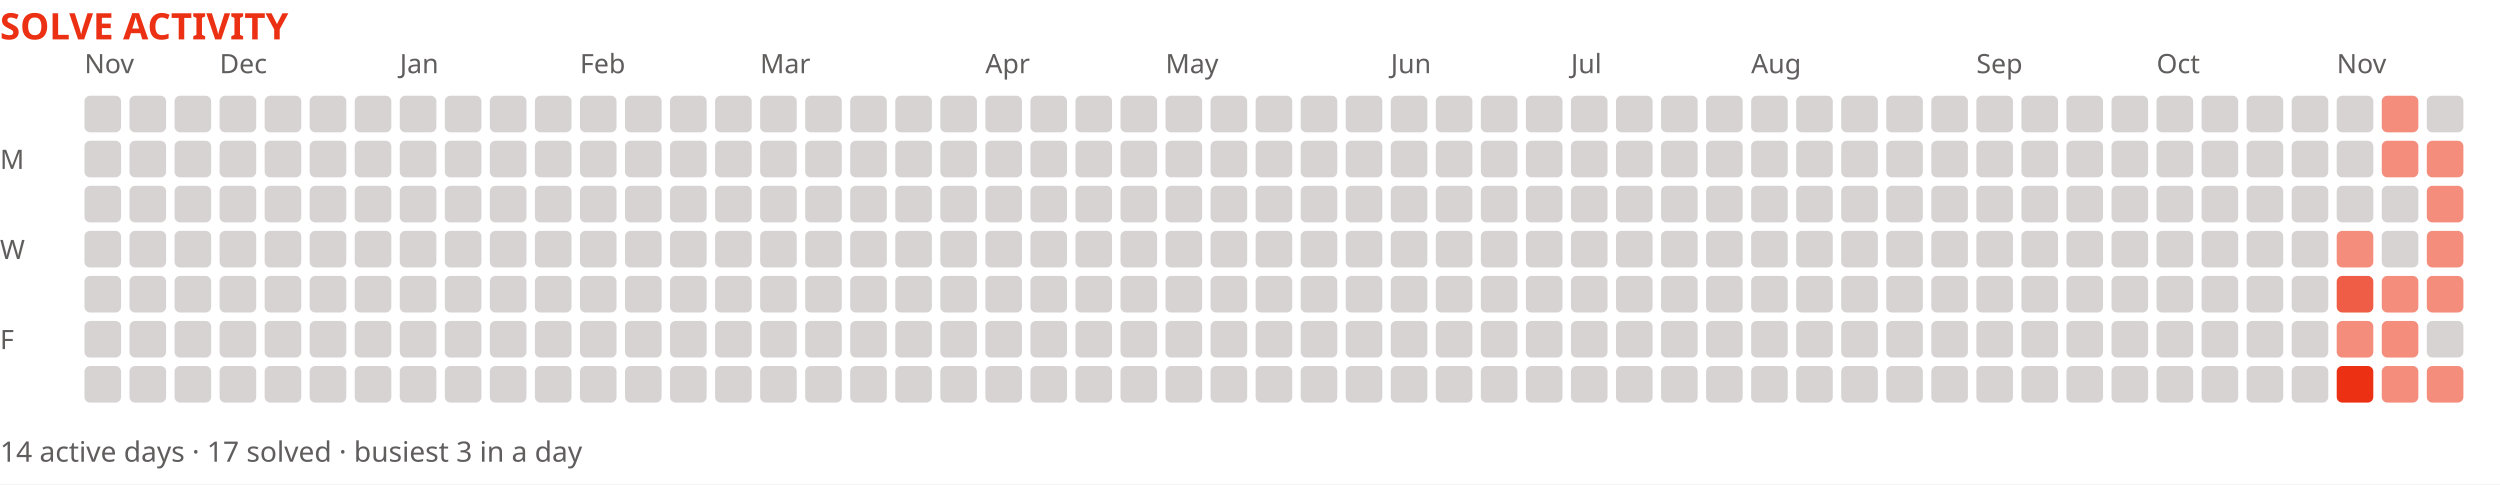
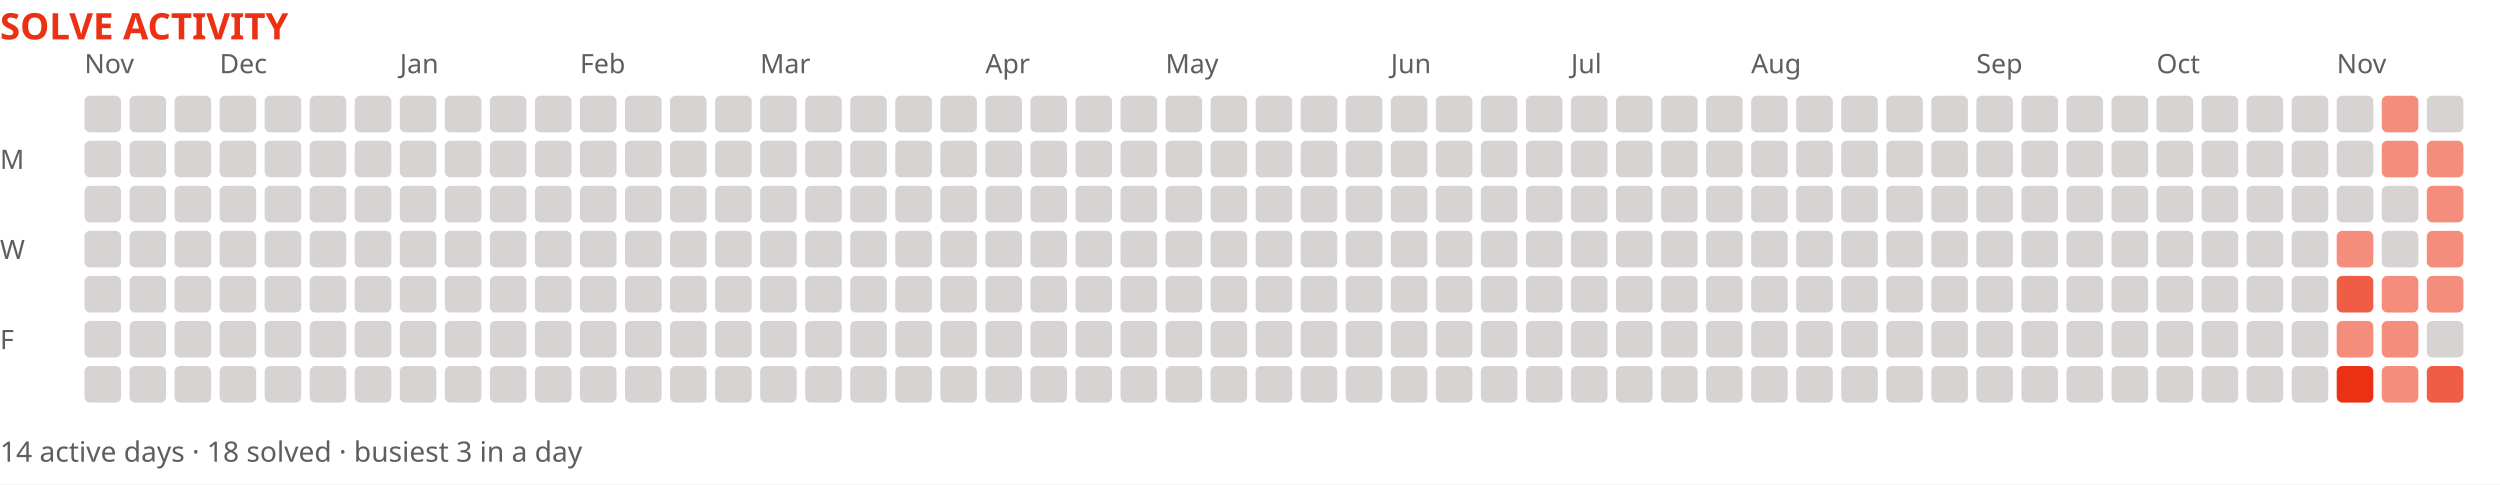
<svg xmlns="http://www.w3.org/2000/svg" width="888" height="172" viewBox="0 0 888 172" role="img" aria-label="Solve activity over the last year">
  <rect width="888" height="172" fill="#ffffff" />
  <text x="0" y="14" font-family="system-ui,sans-serif" font-size="13" font-weight="700" fill="#ec3013">SOLVE ACTIVITY</text>
  <text x="30" y="26" font-family="system-ui,sans-serif" font-size="9.5" fill="#605d5d">Nov</text>
  <text x="78" y="26" font-family="system-ui,sans-serif" font-size="9.5" fill="#605d5d">Dec</text>
  <text x="142" y="26" font-family="system-ui,sans-serif" font-size="9.5" fill="#605d5d">Jan</text>
  <text x="206" y="26" font-family="system-ui,sans-serif" font-size="9.5" fill="#605d5d">Feb</text>
  <text x="270" y="26" font-family="system-ui,sans-serif" font-size="9.5" fill="#605d5d">Mar</text>
  <text x="350" y="26" font-family="system-ui,sans-serif" font-size="9.5" fill="#605d5d">Apr</text>
  <text x="414" y="26" font-family="system-ui,sans-serif" font-size="9.5" fill="#605d5d">May</text>
  <text x="494" y="26" font-family="system-ui,sans-serif" font-size="9.5" fill="#605d5d">Jun</text>
  <text x="558" y="26" font-family="system-ui,sans-serif" font-size="9.5" fill="#605d5d">Jul</text>
  <text x="622" y="26" font-family="system-ui,sans-serif" font-size="9.5" fill="#605d5d">Aug</text>
  <text x="702" y="26" font-family="system-ui,sans-serif" font-size="9.5" fill="#605d5d">Sep</text>
  <text x="766" y="26" font-family="system-ui,sans-serif" font-size="9.5" fill="#605d5d">Oct</text>
  <text x="830" y="26" font-family="system-ui,sans-serif" font-size="9.5" fill="#605d5d">Nov</text>
  <text x="0" y="60" font-family="system-ui,sans-serif" font-size="9.5" fill="#605d5d">M</text>
  <text x="0" y="92" font-family="system-ui,sans-serif" font-size="9.5" fill="#605d5d">W</text>
  <text x="0" y="124" font-family="system-ui,sans-serif" font-size="9.5" fill="#605d5d">F</text>
  <rect x="30" y="34" width="13" height="13" fill="#d7d3d3" rx="2" />
  <rect x="30" y="50" width="13" height="13" fill="#d7d3d3" rx="2" />
  <rect x="30" y="66" width="13" height="13" fill="#d7d3d3" rx="2" />
  <rect x="30" y="82" width="13" height="13" fill="#d7d3d3" rx="2" />
  <rect x="30" y="98" width="13" height="13" fill="#d7d3d3" rx="2" />
  <rect x="30" y="114" width="13" height="13" fill="#d7d3d3" rx="2" />
  <rect x="30" y="130" width="13" height="13" fill="#d7d3d3" rx="2" />
  <rect x="46" y="34" width="13" height="13" fill="#d7d3d3" rx="2" />
  <rect x="46" y="50" width="13" height="13" fill="#d7d3d3" rx="2" />
  <rect x="46" y="66" width="13" height="13" fill="#d7d3d3" rx="2" />
  <rect x="46" y="82" width="13" height="13" fill="#d7d3d3" rx="2" />
  <rect x="46" y="98" width="13" height="13" fill="#d7d3d3" rx="2" />
  <rect x="46" y="114" width="13" height="13" fill="#d7d3d3" rx="2" />
  <rect x="46" y="130" width="13" height="13" fill="#d7d3d3" rx="2" />
  <rect x="62" y="34" width="13" height="13" fill="#d7d3d3" rx="2" />
  <rect x="62" y="50" width="13" height="13" fill="#d7d3d3" rx="2" />
  <rect x="62" y="66" width="13" height="13" fill="#d7d3d3" rx="2" />
  <rect x="62" y="82" width="13" height="13" fill="#d7d3d3" rx="2" />
  <rect x="62" y="98" width="13" height="13" fill="#d7d3d3" rx="2" />
  <rect x="62" y="114" width="13" height="13" fill="#d7d3d3" rx="2" />
  <rect x="62" y="130" width="13" height="13" fill="#d7d3d3" rx="2" />
  <rect x="78" y="34" width="13" height="13" fill="#d7d3d3" rx="2" />
  <rect x="78" y="50" width="13" height="13" fill="#d7d3d3" rx="2" />
  <rect x="78" y="66" width="13" height="13" fill="#d7d3d3" rx="2" />
  <rect x="78" y="82" width="13" height="13" fill="#d7d3d3" rx="2" />
  <rect x="78" y="98" width="13" height="13" fill="#d7d3d3" rx="2" />
  <rect x="78" y="114" width="13" height="13" fill="#d7d3d3" rx="2" />
  <rect x="78" y="130" width="13" height="13" fill="#d7d3d3" rx="2" />
  <rect x="94" y="34" width="13" height="13" fill="#d7d3d3" rx="2" />
  <rect x="94" y="50" width="13" height="13" fill="#d7d3d3" rx="2" />
  <rect x="94" y="66" width="13" height="13" fill="#d7d3d3" rx="2" />
  <rect x="94" y="82" width="13" height="13" fill="#d7d3d3" rx="2" />
  <rect x="94" y="98" width="13" height="13" fill="#d7d3d3" rx="2" />
  <rect x="94" y="114" width="13" height="13" fill="#d7d3d3" rx="2" />
  <rect x="94" y="130" width="13" height="13" fill="#d7d3d3" rx="2" />
  <rect x="110" y="34" width="13" height="13" fill="#d7d3d3" rx="2" />
  <rect x="110" y="50" width="13" height="13" fill="#d7d3d3" rx="2" />
  <rect x="110" y="66" width="13" height="13" fill="#d7d3d3" rx="2" />
  <rect x="110" y="82" width="13" height="13" fill="#d7d3d3" rx="2" />
  <rect x="110" y="98" width="13" height="13" fill="#d7d3d3" rx="2" />
  <rect x="110" y="114" width="13" height="13" fill="#d7d3d3" rx="2" />
  <rect x="110" y="130" width="13" height="13" fill="#d7d3d3" rx="2" />
  <rect x="126" y="34" width="13" height="13" fill="#d7d3d3" rx="2" />
  <rect x="126" y="50" width="13" height="13" fill="#d7d3d3" rx="2" />
  <rect x="126" y="66" width="13" height="13" fill="#d7d3d3" rx="2" />
  <rect x="126" y="82" width="13" height="13" fill="#d7d3d3" rx="2" />
  <rect x="126" y="98" width="13" height="13" fill="#d7d3d3" rx="2" />
  <rect x="126" y="114" width="13" height="13" fill="#d7d3d3" rx="2" />
  <rect x="126" y="130" width="13" height="13" fill="#d7d3d3" rx="2" />
  <rect x="142" y="34" width="13" height="13" fill="#d7d3d3" rx="2" />
  <rect x="142" y="50" width="13" height="13" fill="#d7d3d3" rx="2" />
  <rect x="142" y="66" width="13" height="13" fill="#d7d3d3" rx="2" />
  <rect x="142" y="82" width="13" height="13" fill="#d7d3d3" rx="2" />
  <rect x="142" y="98" width="13" height="13" fill="#d7d3d3" rx="2" />
  <rect x="142" y="114" width="13" height="13" fill="#d7d3d3" rx="2" />
  <rect x="142" y="130" width="13" height="13" fill="#d7d3d3" rx="2" />
  <rect x="158" y="34" width="13" height="13" fill="#d7d3d3" rx="2" />
  <rect x="158" y="50" width="13" height="13" fill="#d7d3d3" rx="2" />
  <rect x="158" y="66" width="13" height="13" fill="#d7d3d3" rx="2" />
  <rect x="158" y="82" width="13" height="13" fill="#d7d3d3" rx="2" />
  <rect x="158" y="98" width="13" height="13" fill="#d7d3d3" rx="2" />
  <rect x="158" y="114" width="13" height="13" fill="#d7d3d3" rx="2" />
  <rect x="158" y="130" width="13" height="13" fill="#d7d3d3" rx="2" />
  <rect x="174" y="34" width="13" height="13" fill="#d7d3d3" rx="2" />
  <rect x="174" y="50" width="13" height="13" fill="#d7d3d3" rx="2" />
  <rect x="174" y="66" width="13" height="13" fill="#d7d3d3" rx="2" />
  <rect x="174" y="82" width="13" height="13" fill="#d7d3d3" rx="2" />
  <rect x="174" y="98" width="13" height="13" fill="#d7d3d3" rx="2" />
  <rect x="174" y="114" width="13" height="13" fill="#d7d3d3" rx="2" />
  <rect x="174" y="130" width="13" height="13" fill="#d7d3d3" rx="2" />
  <rect x="190" y="34" width="13" height="13" fill="#d7d3d3" rx="2" />
  <rect x="190" y="50" width="13" height="13" fill="#d7d3d3" rx="2" />
  <rect x="190" y="66" width="13" height="13" fill="#d7d3d3" rx="2" />
  <rect x="190" y="82" width="13" height="13" fill="#d7d3d3" rx="2" />
  <rect x="190" y="98" width="13" height="13" fill="#d7d3d3" rx="2" />
  <rect x="190" y="114" width="13" height="13" fill="#d7d3d3" rx="2" />
  <rect x="190" y="130" width="13" height="13" fill="#d7d3d3" rx="2" />
  <rect x="206" y="34" width="13" height="13" fill="#d7d3d3" rx="2" />
  <rect x="206" y="50" width="13" height="13" fill="#d7d3d3" rx="2" />
  <rect x="206" y="66" width="13" height="13" fill="#d7d3d3" rx="2" />
  <rect x="206" y="82" width="13" height="13" fill="#d7d3d3" rx="2" />
  <rect x="206" y="98" width="13" height="13" fill="#d7d3d3" rx="2" />
  <rect x="206" y="114" width="13" height="13" fill="#d7d3d3" rx="2" />
  <rect x="206" y="130" width="13" height="13" fill="#d7d3d3" rx="2" />
  <rect x="222" y="34" width="13" height="13" fill="#d7d3d3" rx="2" />
  <rect x="222" y="50" width="13" height="13" fill="#d7d3d3" rx="2" />
  <rect x="222" y="66" width="13" height="13" fill="#d7d3d3" rx="2" />
  <rect x="222" y="82" width="13" height="13" fill="#d7d3d3" rx="2" />
  <rect x="222" y="98" width="13" height="13" fill="#d7d3d3" rx="2" />
  <rect x="222" y="114" width="13" height="13" fill="#d7d3d3" rx="2" />
  <rect x="222" y="130" width="13" height="13" fill="#d7d3d3" rx="2" />
  <rect x="238" y="34" width="13" height="13" fill="#d7d3d3" rx="2" />
  <rect x="238" y="50" width="13" height="13" fill="#d7d3d3" rx="2" />
  <rect x="238" y="66" width="13" height="13" fill="#d7d3d3" rx="2" />
  <rect x="238" y="82" width="13" height="13" fill="#d7d3d3" rx="2" />
  <rect x="238" y="98" width="13" height="13" fill="#d7d3d3" rx="2" />
  <rect x="238" y="114" width="13" height="13" fill="#d7d3d3" rx="2" />
  <rect x="238" y="130" width="13" height="13" fill="#d7d3d3" rx="2" />
  <rect x="254" y="34" width="13" height="13" fill="#d7d3d3" rx="2" />
  <rect x="254" y="50" width="13" height="13" fill="#d7d3d3" rx="2" />
  <rect x="254" y="66" width="13" height="13" fill="#d7d3d3" rx="2" />
  <rect x="254" y="82" width="13" height="13" fill="#d7d3d3" rx="2" />
  <rect x="254" y="98" width="13" height="13" fill="#d7d3d3" rx="2" />
  <rect x="254" y="114" width="13" height="13" fill="#d7d3d3" rx="2" />
  <rect x="254" y="130" width="13" height="13" fill="#d7d3d3" rx="2" />
  <rect x="270" y="34" width="13" height="13" fill="#d7d3d3" rx="2" />
  <rect x="270" y="50" width="13" height="13" fill="#d7d3d3" rx="2" />
  <rect x="270" y="66" width="13" height="13" fill="#d7d3d3" rx="2" />
  <rect x="270" y="82" width="13" height="13" fill="#d7d3d3" rx="2" />
  <rect x="270" y="98" width="13" height="13" fill="#d7d3d3" rx="2" />
  <rect x="270" y="114" width="13" height="13" fill="#d7d3d3" rx="2" />
  <rect x="270" y="130" width="13" height="13" fill="#d7d3d3" rx="2" />
  <rect x="286" y="34" width="13" height="13" fill="#d7d3d3" rx="2" />
  <rect x="286" y="50" width="13" height="13" fill="#d7d3d3" rx="2" />
  <rect x="286" y="66" width="13" height="13" fill="#d7d3d3" rx="2" />
  <rect x="286" y="82" width="13" height="13" fill="#d7d3d3" rx="2" />
  <rect x="286" y="98" width="13" height="13" fill="#d7d3d3" rx="2" />
  <rect x="286" y="114" width="13" height="13" fill="#d7d3d3" rx="2" />
  <rect x="286" y="130" width="13" height="13" fill="#d7d3d3" rx="2" />
  <rect x="302" y="34" width="13" height="13" fill="#d7d3d3" rx="2" />
  <rect x="302" y="50" width="13" height="13" fill="#d7d3d3" rx="2" />
  <rect x="302" y="66" width="13" height="13" fill="#d7d3d3" rx="2" />
  <rect x="302" y="82" width="13" height="13" fill="#d7d3d3" rx="2" />
  <rect x="302" y="98" width="13" height="13" fill="#d7d3d3" rx="2" />
  <rect x="302" y="114" width="13" height="13" fill="#d7d3d3" rx="2" />
  <rect x="302" y="130" width="13" height="13" fill="#d7d3d3" rx="2" />
  <rect x="318" y="34" width="13" height="13" fill="#d7d3d3" rx="2" />
  <rect x="318" y="50" width="13" height="13" fill="#d7d3d3" rx="2" />
  <rect x="318" y="66" width="13" height="13" fill="#d7d3d3" rx="2" />
  <rect x="318" y="82" width="13" height="13" fill="#d7d3d3" rx="2" />
  <rect x="318" y="98" width="13" height="13" fill="#d7d3d3" rx="2" />
  <rect x="318" y="114" width="13" height="13" fill="#d7d3d3" rx="2" />
  <rect x="318" y="130" width="13" height="13" fill="#d7d3d3" rx="2" />
  <rect x="334" y="34" width="13" height="13" fill="#d7d3d3" rx="2" />
  <rect x="334" y="50" width="13" height="13" fill="#d7d3d3" rx="2" />
  <rect x="334" y="66" width="13" height="13" fill="#d7d3d3" rx="2" />
  <rect x="334" y="82" width="13" height="13" fill="#d7d3d3" rx="2" />
  <rect x="334" y="98" width="13" height="13" fill="#d7d3d3" rx="2" />
  <rect x="334" y="114" width="13" height="13" fill="#d7d3d3" rx="2" />
  <rect x="334" y="130" width="13" height="13" fill="#d7d3d3" rx="2" />
  <rect x="350" y="34" width="13" height="13" fill="#d7d3d3" rx="2" />
  <rect x="350" y="50" width="13" height="13" fill="#d7d3d3" rx="2" />
  <rect x="350" y="66" width="13" height="13" fill="#d7d3d3" rx="2" />
  <rect x="350" y="82" width="13" height="13" fill="#d7d3d3" rx="2" />
  <rect x="350" y="98" width="13" height="13" fill="#d7d3d3" rx="2" />
  <rect x="350" y="114" width="13" height="13" fill="#d7d3d3" rx="2" />
  <rect x="350" y="130" width="13" height="13" fill="#d7d3d3" rx="2" />
  <rect x="366" y="34" width="13" height="13" fill="#d7d3d3" rx="2" />
  <rect x="366" y="50" width="13" height="13" fill="#d7d3d3" rx="2" />
  <rect x="366" y="66" width="13" height="13" fill="#d7d3d3" rx="2" />
  <rect x="366" y="82" width="13" height="13" fill="#d7d3d3" rx="2" />
  <rect x="366" y="98" width="13" height="13" fill="#d7d3d3" rx="2" />
  <rect x="366" y="114" width="13" height="13" fill="#d7d3d3" rx="2" />
  <rect x="366" y="130" width="13" height="13" fill="#d7d3d3" rx="2" />
  <rect x="382" y="34" width="13" height="13" fill="#d7d3d3" rx="2" />
  <rect x="382" y="50" width="13" height="13" fill="#d7d3d3" rx="2" />
  <rect x="382" y="66" width="13" height="13" fill="#d7d3d3" rx="2" />
  <rect x="382" y="82" width="13" height="13" fill="#d7d3d3" rx="2" />
  <rect x="382" y="98" width="13" height="13" fill="#d7d3d3" rx="2" />
  <rect x="382" y="114" width="13" height="13" fill="#d7d3d3" rx="2" />
  <rect x="382" y="130" width="13" height="13" fill="#d7d3d3" rx="2" />
  <rect x="398" y="34" width="13" height="13" fill="#d7d3d3" rx="2" />
  <rect x="398" y="50" width="13" height="13" fill="#d7d3d3" rx="2" />
  <rect x="398" y="66" width="13" height="13" fill="#d7d3d3" rx="2" />
  <rect x="398" y="82" width="13" height="13" fill="#d7d3d3" rx="2" />
  <rect x="398" y="98" width="13" height="13" fill="#d7d3d3" rx="2" />
  <rect x="398" y="114" width="13" height="13" fill="#d7d3d3" rx="2" />
  <rect x="398" y="130" width="13" height="13" fill="#d7d3d3" rx="2" />
  <rect x="414" y="34" width="13" height="13" fill="#d7d3d3" rx="2" />
  <rect x="414" y="50" width="13" height="13" fill="#d7d3d3" rx="2" />
  <rect x="414" y="66" width="13" height="13" fill="#d7d3d3" rx="2" />
  <rect x="414" y="82" width="13" height="13" fill="#d7d3d3" rx="2" />
  <rect x="414" y="98" width="13" height="13" fill="#d7d3d3" rx="2" />
  <rect x="414" y="114" width="13" height="13" fill="#d7d3d3" rx="2" />
  <rect x="414" y="130" width="13" height="13" fill="#d7d3d3" rx="2" />
  <rect x="430" y="34" width="13" height="13" fill="#d7d3d3" rx="2" />
  <rect x="430" y="50" width="13" height="13" fill="#d7d3d3" rx="2" />
  <rect x="430" y="66" width="13" height="13" fill="#d7d3d3" rx="2" />
  <rect x="430" y="82" width="13" height="13" fill="#d7d3d3" rx="2" />
  <rect x="430" y="98" width="13" height="13" fill="#d7d3d3" rx="2" />
  <rect x="430" y="114" width="13" height="13" fill="#d7d3d3" rx="2" />
  <rect x="430" y="130" width="13" height="13" fill="#d7d3d3" rx="2" />
  <rect x="446" y="34" width="13" height="13" fill="#d7d3d3" rx="2" />
  <rect x="446" y="50" width="13" height="13" fill="#d7d3d3" rx="2" />
  <rect x="446" y="66" width="13" height="13" fill="#d7d3d3" rx="2" />
  <rect x="446" y="82" width="13" height="13" fill="#d7d3d3" rx="2" />
  <rect x="446" y="98" width="13" height="13" fill="#d7d3d3" rx="2" />
  <rect x="446" y="114" width="13" height="13" fill="#d7d3d3" rx="2" />
  <rect x="446" y="130" width="13" height="13" fill="#d7d3d3" rx="2" />
  <rect x="462" y="34" width="13" height="13" fill="#d7d3d3" rx="2" />
  <rect x="462" y="50" width="13" height="13" fill="#d7d3d3" rx="2" />
  <rect x="462" y="66" width="13" height="13" fill="#d7d3d3" rx="2" />
  <rect x="462" y="82" width="13" height="13" fill="#d7d3d3" rx="2" />
  <rect x="462" y="98" width="13" height="13" fill="#d7d3d3" rx="2" />
  <rect x="462" y="114" width="13" height="13" fill="#d7d3d3" rx="2" />
  <rect x="462" y="130" width="13" height="13" fill="#d7d3d3" rx="2" />
  <rect x="478" y="34" width="13" height="13" fill="#d7d3d3" rx="2" />
  <rect x="478" y="50" width="13" height="13" fill="#d7d3d3" rx="2" />
  <rect x="478" y="66" width="13" height="13" fill="#d7d3d3" rx="2" />
  <rect x="478" y="82" width="13" height="13" fill="#d7d3d3" rx="2" />
  <rect x="478" y="98" width="13" height="13" fill="#d7d3d3" rx="2" />
  <rect x="478" y="114" width="13" height="13" fill="#d7d3d3" rx="2" />
  <rect x="478" y="130" width="13" height="13" fill="#d7d3d3" rx="2" />
  <rect x="494" y="34" width="13" height="13" fill="#d7d3d3" rx="2" />
  <rect x="494" y="50" width="13" height="13" fill="#d7d3d3" rx="2" />
  <rect x="494" y="66" width="13" height="13" fill="#d7d3d3" rx="2" />
  <rect x="494" y="82" width="13" height="13" fill="#d7d3d3" rx="2" />
  <rect x="494" y="98" width="13" height="13" fill="#d7d3d3" rx="2" />
  <rect x="494" y="114" width="13" height="13" fill="#d7d3d3" rx="2" />
  <rect x="494" y="130" width="13" height="13" fill="#d7d3d3" rx="2" />
  <rect x="510" y="34" width="13" height="13" fill="#d7d3d3" rx="2" />
  <rect x="510" y="50" width="13" height="13" fill="#d7d3d3" rx="2" />
  <rect x="510" y="66" width="13" height="13" fill="#d7d3d3" rx="2" />
  <rect x="510" y="82" width="13" height="13" fill="#d7d3d3" rx="2" />
  <rect x="510" y="98" width="13" height="13" fill="#d7d3d3" rx="2" />
  <rect x="510" y="114" width="13" height="13" fill="#d7d3d3" rx="2" />
  <rect x="510" y="130" width="13" height="13" fill="#d7d3d3" rx="2" />
  <rect x="526" y="34" width="13" height="13" fill="#d7d3d3" rx="2" />
  <rect x="526" y="50" width="13" height="13" fill="#d7d3d3" rx="2" />
  <rect x="526" y="66" width="13" height="13" fill="#d7d3d3" rx="2" />
  <rect x="526" y="82" width="13" height="13" fill="#d7d3d3" rx="2" />
  <rect x="526" y="98" width="13" height="13" fill="#d7d3d3" rx="2" />
  <rect x="526" y="114" width="13" height="13" fill="#d7d3d3" rx="2" />
  <rect x="526" y="130" width="13" height="13" fill="#d7d3d3" rx="2" />
  <rect x="542" y="34" width="13" height="13" fill="#d7d3d3" rx="2" />
  <rect x="542" y="50" width="13" height="13" fill="#d7d3d3" rx="2" />
  <rect x="542" y="66" width="13" height="13" fill="#d7d3d3" rx="2" />
  <rect x="542" y="82" width="13" height="13" fill="#d7d3d3" rx="2" />
  <rect x="542" y="98" width="13" height="13" fill="#d7d3d3" rx="2" />
  <rect x="542" y="114" width="13" height="13" fill="#d7d3d3" rx="2" />
  <rect x="542" y="130" width="13" height="13" fill="#d7d3d3" rx="2" />
  <rect x="558" y="34" width="13" height="13" fill="#d7d3d3" rx="2" />
  <rect x="558" y="50" width="13" height="13" fill="#d7d3d3" rx="2" />
  <rect x="558" y="66" width="13" height="13" fill="#d7d3d3" rx="2" />
  <rect x="558" y="82" width="13" height="13" fill="#d7d3d3" rx="2" />
  <rect x="558" y="98" width="13" height="13" fill="#d7d3d3" rx="2" />
  <rect x="558" y="114" width="13" height="13" fill="#d7d3d3" rx="2" />
  <rect x="558" y="130" width="13" height="13" fill="#d7d3d3" rx="2" />
  <rect x="574" y="34" width="13" height="13" fill="#d7d3d3" rx="2" />
  <rect x="574" y="50" width="13" height="13" fill="#d7d3d3" rx="2" />
  <rect x="574" y="66" width="13" height="13" fill="#d7d3d3" rx="2" />
  <rect x="574" y="82" width="13" height="13" fill="#d7d3d3" rx="2" />
  <rect x="574" y="98" width="13" height="13" fill="#d7d3d3" rx="2" />
  <rect x="574" y="114" width="13" height="13" fill="#d7d3d3" rx="2" />
  <rect x="574" y="130" width="13" height="13" fill="#d7d3d3" rx="2" />
  <rect x="590" y="34" width="13" height="13" fill="#d7d3d3" rx="2" />
  <rect x="590" y="50" width="13" height="13" fill="#d7d3d3" rx="2" />
  <rect x="590" y="66" width="13" height="13" fill="#d7d3d3" rx="2" />
  <rect x="590" y="82" width="13" height="13" fill="#d7d3d3" rx="2" />
  <rect x="590" y="98" width="13" height="13" fill="#d7d3d3" rx="2" />
  <rect x="590" y="114" width="13" height="13" fill="#d7d3d3" rx="2" />
  <rect x="590" y="130" width="13" height="13" fill="#d7d3d3" rx="2" />
  <rect x="606" y="34" width="13" height="13" fill="#d7d3d3" rx="2" />
  <rect x="606" y="50" width="13" height="13" fill="#d7d3d3" rx="2" />
  <rect x="606" y="66" width="13" height="13" fill="#d7d3d3" rx="2" />
  <rect x="606" y="82" width="13" height="13" fill="#d7d3d3" rx="2" />
  <rect x="606" y="98" width="13" height="13" fill="#d7d3d3" rx="2" />
  <rect x="606" y="114" width="13" height="13" fill="#d7d3d3" rx="2" />
  <rect x="606" y="130" width="13" height="13" fill="#d7d3d3" rx="2" />
  <rect x="622" y="34" width="13" height="13" fill="#d7d3d3" rx="2" />
  <rect x="622" y="50" width="13" height="13" fill="#d7d3d3" rx="2" />
  <rect x="622" y="66" width="13" height="13" fill="#d7d3d3" rx="2" />
  <rect x="622" y="82" width="13" height="13" fill="#d7d3d3" rx="2" />
  <rect x="622" y="98" width="13" height="13" fill="#d7d3d3" rx="2" />
  <rect x="622" y="114" width="13" height="13" fill="#d7d3d3" rx="2" />
  <rect x="622" y="130" width="13" height="13" fill="#d7d3d3" rx="2" />
  <rect x="638" y="34" width="13" height="13" fill="#d7d3d3" rx="2" />
  <rect x="638" y="50" width="13" height="13" fill="#d7d3d3" rx="2" />
  <rect x="638" y="66" width="13" height="13" fill="#d7d3d3" rx="2" />
  <rect x="638" y="82" width="13" height="13" fill="#d7d3d3" rx="2" />
  <rect x="638" y="98" width="13" height="13" fill="#d7d3d3" rx="2" />
  <rect x="638" y="114" width="13" height="13" fill="#d7d3d3" rx="2" />
  <rect x="638" y="130" width="13" height="13" fill="#d7d3d3" rx="2" />
  <rect x="654" y="34" width="13" height="13" fill="#d7d3d3" rx="2" />
  <rect x="654" y="50" width="13" height="13" fill="#d7d3d3" rx="2" />
  <rect x="654" y="66" width="13" height="13" fill="#d7d3d3" rx="2" />
  <rect x="654" y="82" width="13" height="13" fill="#d7d3d3" rx="2" />
  <rect x="654" y="98" width="13" height="13" fill="#d7d3d3" rx="2" />
  <rect x="654" y="114" width="13" height="13" fill="#d7d3d3" rx="2" />
  <rect x="654" y="130" width="13" height="13" fill="#d7d3d3" rx="2" />
  <rect x="670" y="34" width="13" height="13" fill="#d7d3d3" rx="2" />
  <rect x="670" y="50" width="13" height="13" fill="#d7d3d3" rx="2" />
  <rect x="670" y="66" width="13" height="13" fill="#d7d3d3" rx="2" />
  <rect x="670" y="82" width="13" height="13" fill="#d7d3d3" rx="2" />
  <rect x="670" y="98" width="13" height="13" fill="#d7d3d3" rx="2" />
  <rect x="670" y="114" width="13" height="13" fill="#d7d3d3" rx="2" />
  <rect x="670" y="130" width="13" height="13" fill="#d7d3d3" rx="2" />
  <rect x="686" y="34" width="13" height="13" fill="#d7d3d3" rx="2" />
  <rect x="686" y="50" width="13" height="13" fill="#d7d3d3" rx="2" />
  <rect x="686" y="66" width="13" height="13" fill="#d7d3d3" rx="2" />
  <rect x="686" y="82" width="13" height="13" fill="#d7d3d3" rx="2" />
  <rect x="686" y="98" width="13" height="13" fill="#d7d3d3" rx="2" />
  <rect x="686" y="114" width="13" height="13" fill="#d7d3d3" rx="2" />
  <rect x="686" y="130" width="13" height="13" fill="#d7d3d3" rx="2" />
  <rect x="702" y="34" width="13" height="13" fill="#d7d3d3" rx="2" />
  <rect x="702" y="50" width="13" height="13" fill="#d7d3d3" rx="2" />
  <rect x="702" y="66" width="13" height="13" fill="#d7d3d3" rx="2" />
  <rect x="702" y="82" width="13" height="13" fill="#d7d3d3" rx="2" />
  <rect x="702" y="98" width="13" height="13" fill="#d7d3d3" rx="2" />
  <rect x="702" y="114" width="13" height="13" fill="#d7d3d3" rx="2" />
  <rect x="702" y="130" width="13" height="13" fill="#d7d3d3" rx="2" />
  <rect x="718" y="34" width="13" height="13" fill="#d7d3d3" rx="2" />
  <rect x="718" y="50" width="13" height="13" fill="#d7d3d3" rx="2" />
  <rect x="718" y="66" width="13" height="13" fill="#d7d3d3" rx="2" />
  <rect x="718" y="82" width="13" height="13" fill="#d7d3d3" rx="2" />
  <rect x="718" y="98" width="13" height="13" fill="#d7d3d3" rx="2" />
  <rect x="718" y="114" width="13" height="13" fill="#d7d3d3" rx="2" />
  <rect x="718" y="130" width="13" height="13" fill="#d7d3d3" rx="2" />
  <rect x="734" y="34" width="13" height="13" fill="#d7d3d3" rx="2" />
  <rect x="734" y="50" width="13" height="13" fill="#d7d3d3" rx="2" />
  <rect x="734" y="66" width="13" height="13" fill="#d7d3d3" rx="2" />
  <rect x="734" y="82" width="13" height="13" fill="#d7d3d3" rx="2" />
  <rect x="734" y="98" width="13" height="13" fill="#d7d3d3" rx="2" />
  <rect x="734" y="114" width="13" height="13" fill="#d7d3d3" rx="2" />
  <rect x="734" y="130" width="13" height="13" fill="#d7d3d3" rx="2" />
  <rect x="750" y="34" width="13" height="13" fill="#d7d3d3" rx="2" />
  <rect x="750" y="50" width="13" height="13" fill="#d7d3d3" rx="2" />
  <rect x="750" y="66" width="13" height="13" fill="#d7d3d3" rx="2" />
  <rect x="750" y="82" width="13" height="13" fill="#d7d3d3" rx="2" />
  <rect x="750" y="98" width="13" height="13" fill="#d7d3d3" rx="2" />
  <rect x="750" y="114" width="13" height="13" fill="#d7d3d3" rx="2" />
  <rect x="750" y="130" width="13" height="13" fill="#d7d3d3" rx="2" />
  <rect x="766" y="34" width="13" height="13" fill="#d7d3d3" rx="2" />
  <rect x="766" y="50" width="13" height="13" fill="#d7d3d3" rx="2" />
  <rect x="766" y="66" width="13" height="13" fill="#d7d3d3" rx="2" />
  <rect x="766" y="82" width="13" height="13" fill="#d7d3d3" rx="2" />
  <rect x="766" y="98" width="13" height="13" fill="#d7d3d3" rx="2" />
  <rect x="766" y="114" width="13" height="13" fill="#d7d3d3" rx="2" />
  <rect x="766" y="130" width="13" height="13" fill="#d7d3d3" rx="2" />
  <rect x="782" y="34" width="13" height="13" fill="#d7d3d3" rx="2" />
  <rect x="782" y="50" width="13" height="13" fill="#d7d3d3" rx="2" />
  <rect x="782" y="66" width="13" height="13" fill="#d7d3d3" rx="2" />
  <rect x="782" y="82" width="13" height="13" fill="#d7d3d3" rx="2" />
  <rect x="782" y="98" width="13" height="13" fill="#d7d3d3" rx="2" />
  <rect x="782" y="114" width="13" height="13" fill="#d7d3d3" rx="2" />
  <rect x="782" y="130" width="13" height="13" fill="#d7d3d3" rx="2" />
  <rect x="798" y="34" width="13" height="13" fill="#d7d3d3" rx="2" />
  <rect x="798" y="50" width="13" height="13" fill="#d7d3d3" rx="2" />
  <rect x="798" y="66" width="13" height="13" fill="#d7d3d3" rx="2" />
  <rect x="798" y="82" width="13" height="13" fill="#d7d3d3" rx="2" />
  <rect x="798" y="98" width="13" height="13" fill="#d7d3d3" rx="2" />
  <rect x="798" y="114" width="13" height="13" fill="#d7d3d3" rx="2" />
  <rect x="798" y="130" width="13" height="13" fill="#d7d3d3" rx="2" />
  <rect x="814" y="34" width="13" height="13" fill="#d7d3d3" rx="2" />
  <rect x="814" y="50" width="13" height="13" fill="#d7d3d3" rx="2" />
  <rect x="814" y="66" width="13" height="13" fill="#d7d3d3" rx="2" />
  <rect x="814" y="82" width="13" height="13" fill="#d7d3d3" rx="2" />
  <rect x="814" y="98" width="13" height="13" fill="#d7d3d3" rx="2" />
  <rect x="814" y="114" width="13" height="13" fill="#d7d3d3" rx="2" />
  <rect x="814" y="130" width="13" height="13" fill="#d7d3d3" rx="2" />
  <rect x="830" y="34" width="13" height="13" fill="#d7d3d3" rx="2" />
  <rect x="830" y="50" width="13" height="13" fill="#d7d3d3" rx="2" />
  <rect x="830" y="66" width="13" height="13" fill="#d7d3d3" rx="2" />
  <rect x="830" y="82" width="13" height="13" fill="#ec30138c" rx="2" />
  <rect x="830" y="98" width="13" height="13" fill="#ec3013c7" rx="2" />
  <rect x="830" y="114" width="13" height="13" fill="#ec30138c" rx="2" />
  <rect x="830" y="130" width="13" height="13" fill="#ec3013" rx="2" />
  <rect x="846" y="34" width="13" height="13" fill="#ec30138c" rx="2" />
  <rect x="846" y="50" width="13" height="13" fill="#ec30138c" rx="2" />
  <rect x="846" y="66" width="13" height="13" fill="#d7d3d3" rx="2" />
  <rect x="846" y="82" width="13" height="13" fill="#d7d3d3" rx="2" />
  <rect x="846" y="98" width="13" height="13" fill="#ec30138c" rx="2" />
  <rect x="846" y="114" width="13" height="13" fill="#ec30138c" rx="2" />
  <rect x="846" y="130" width="13" height="13" fill="#ec30138c" rx="2" />
  <rect x="862" y="34" width="13" height="13" fill="#d7d3d3" rx="2" />
  <rect x="862" y="50" width="13" height="13" fill="#ec30138c" rx="2" />
  <rect x="862" y="66" width="13" height="13" fill="#ec30138c" rx="2" />
  <rect x="862" y="82" width="13" height="13" fill="#ec30138c" rx="2" />
  <rect x="862" y="98" width="13" height="13" fill="#ec30138c" rx="2" />
  <rect x="862" y="114" width="13" height="13" fill="#d7d3d3" rx="2" />
-   <rect x="862" y="130" width="13" height="13" fill="#ec30138c" rx="2" />
-   <text x="0" y="164" font-family="system-ui,sans-serif" font-size="10" fill="#605d5d">14 active days · 17 solved · busiest 3 in a day</text>
+   <rect x="862" y="130" width="13" height="13" fill="#ec3013c7" rx="2" />
+   <text x="0" y="164" font-family="system-ui,sans-serif" font-size="10" fill="#605d5d">14 active days · 18 solved · busiest 3 in a day</text>
</svg>
